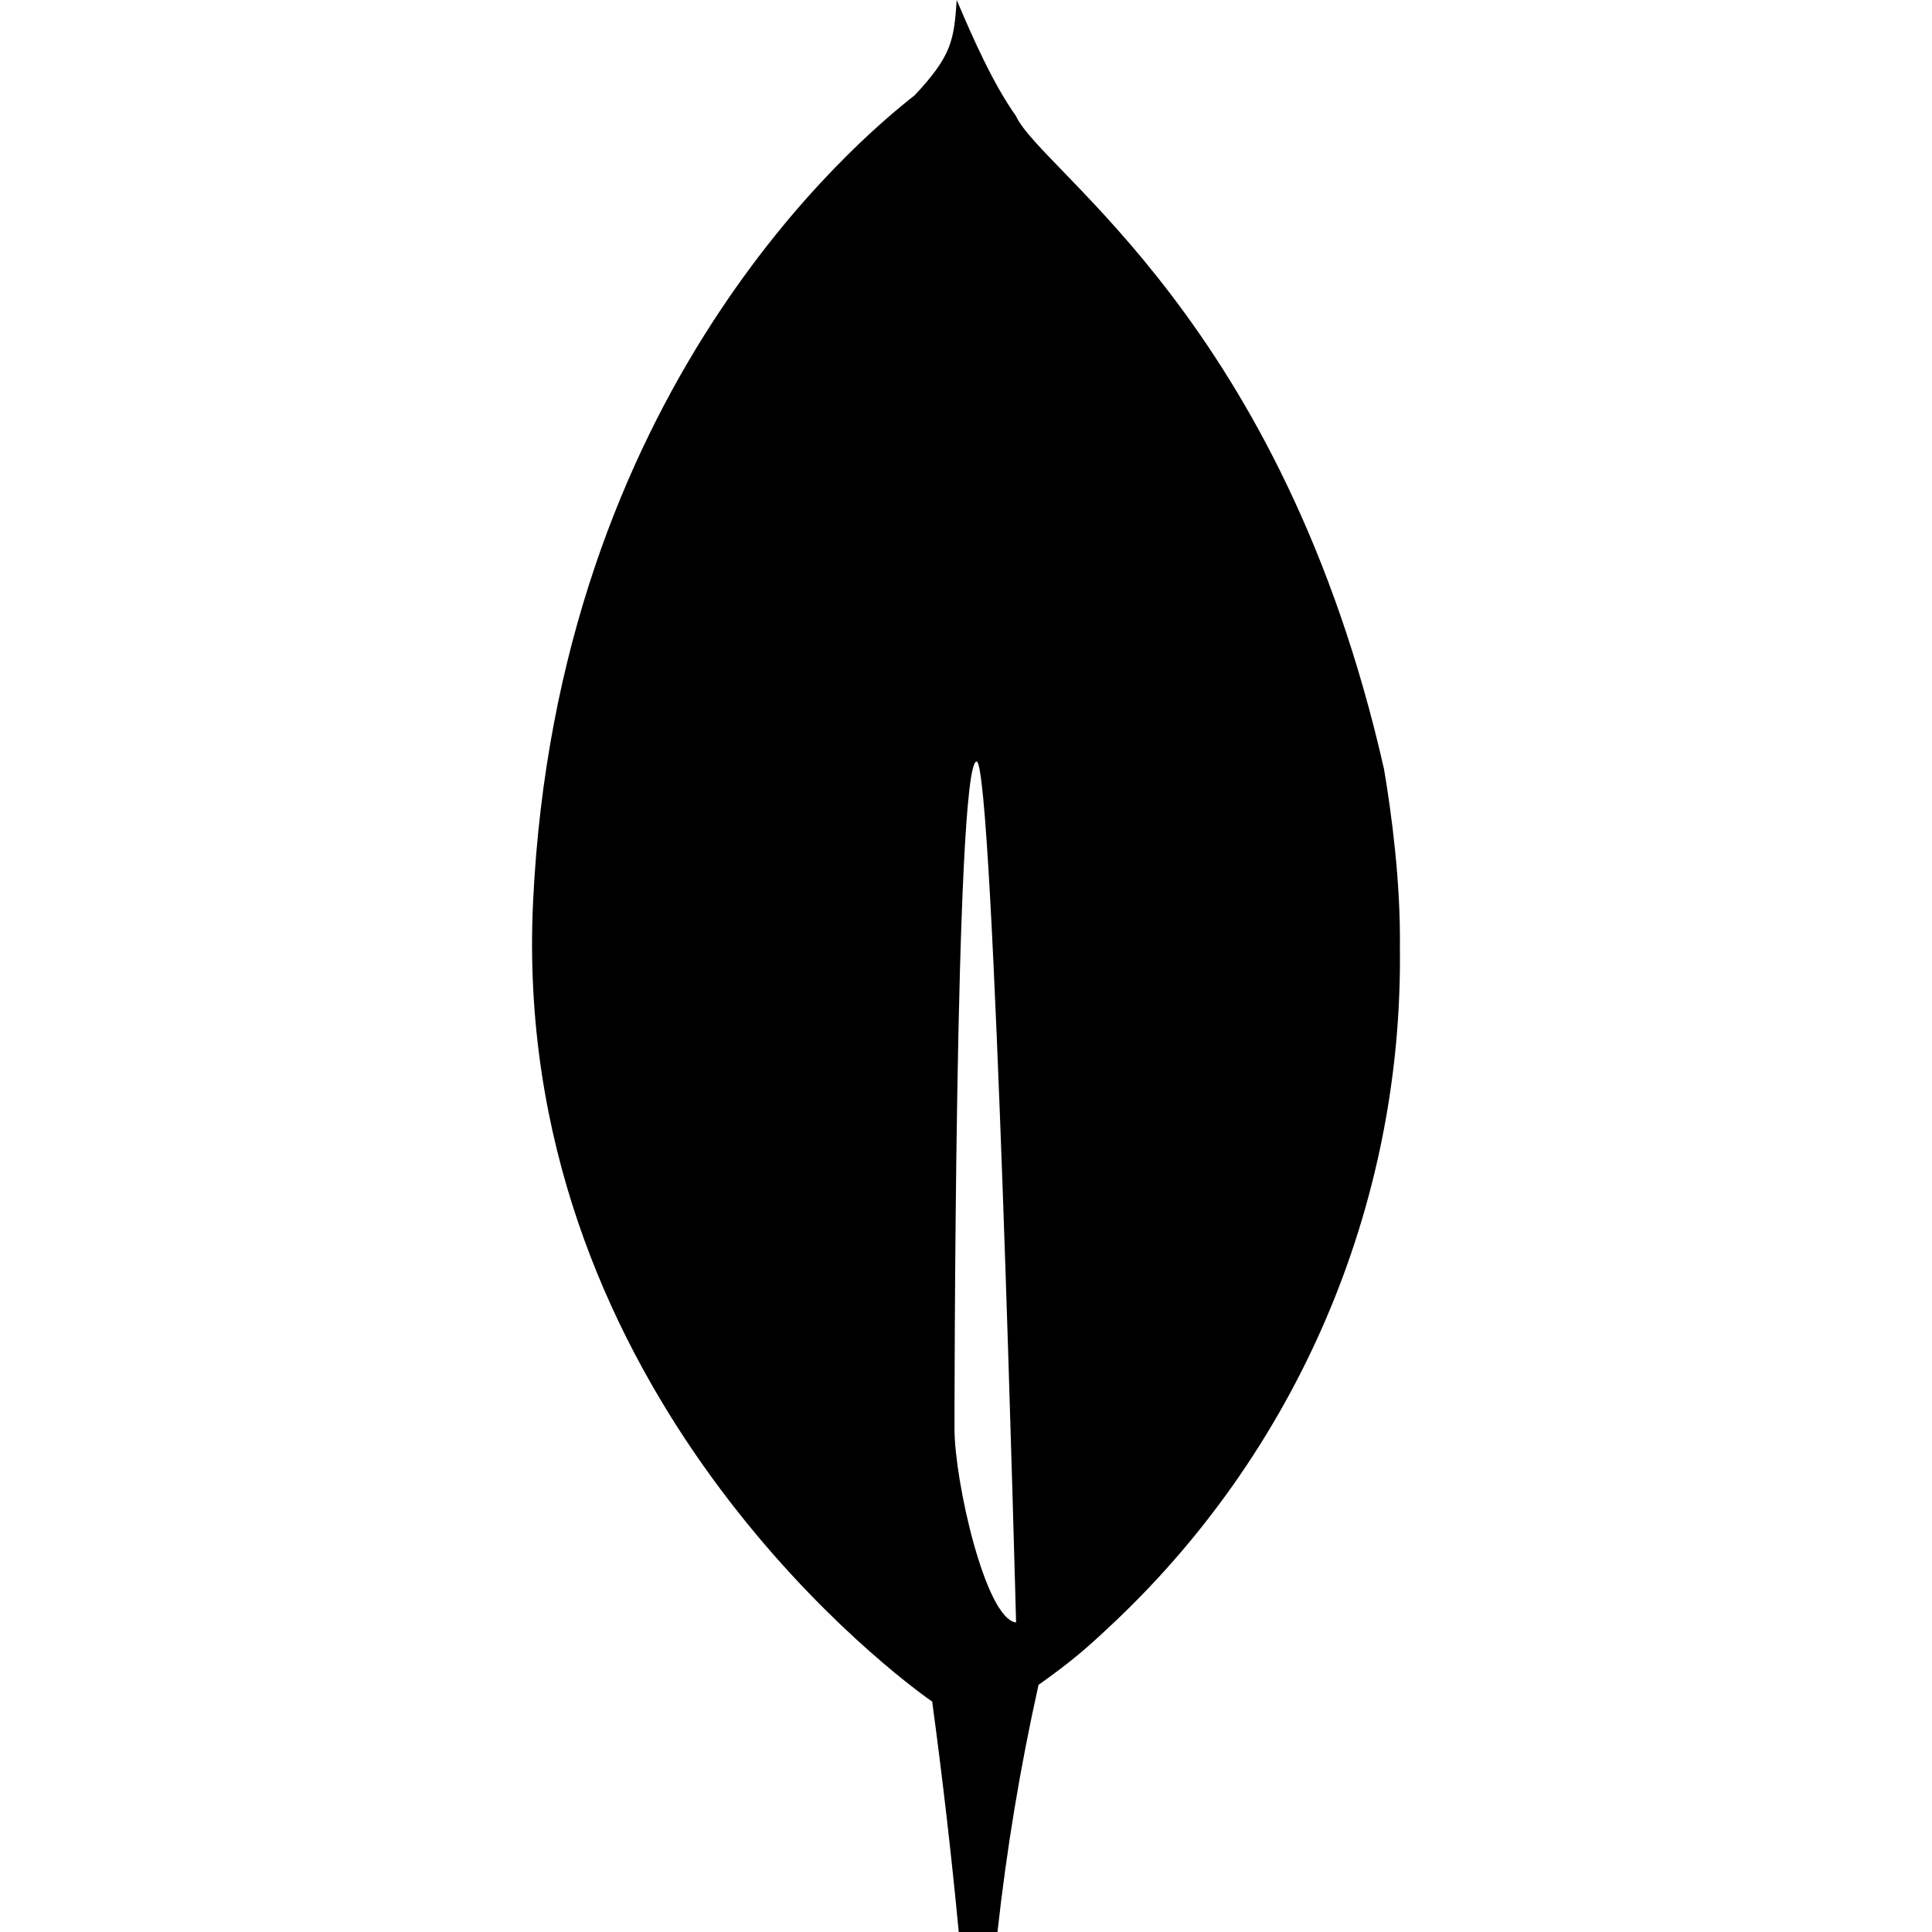
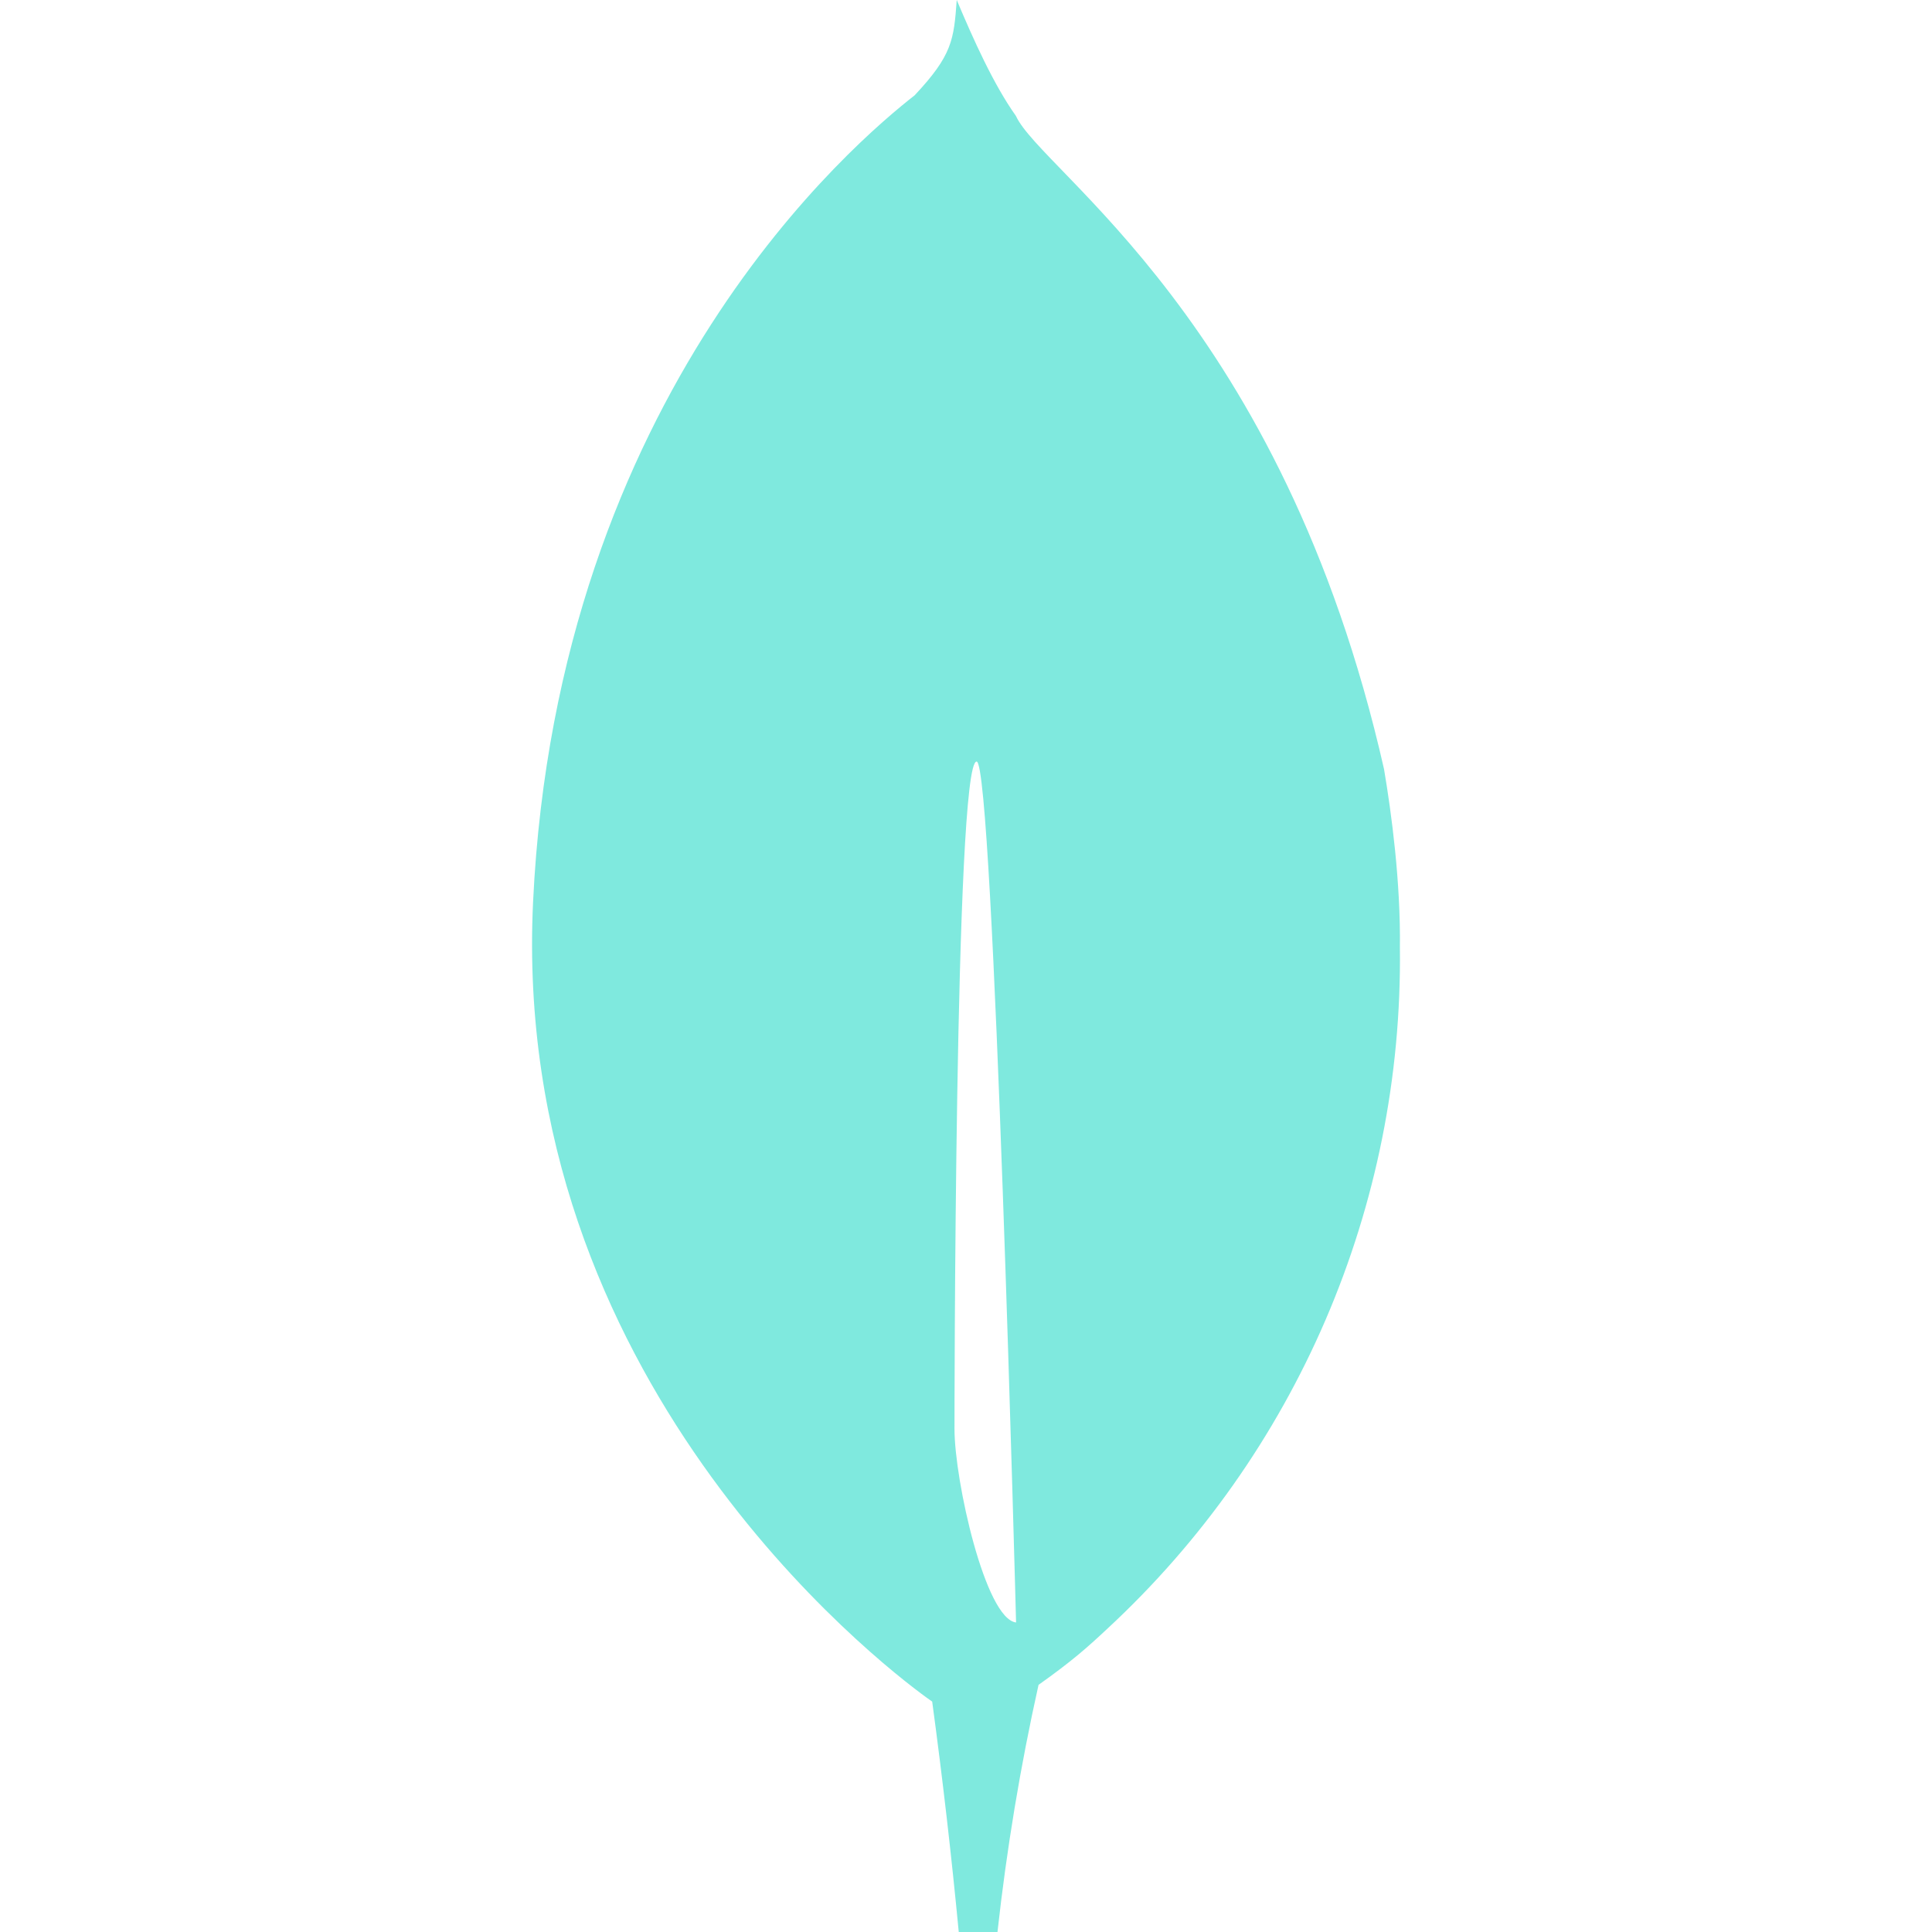
- <svg xmlns="http://www.w3.org/2000/svg" role="img" viewBox="0 0 24 24">
+ <svg xmlns="http://www.w3.org/2000/svg" role="img" viewBox="0 0 24 24" fill="#7FE9DE">
  <path d="M17.193 9.555c-1.264-5.58-4.252-7.414-4.573-8.115-.28-.394-.53-.954-.735-1.44-.036.495-.055.685-.523 1.184-.723.566-4.438 3.682-4.74 10.02-.282 5.912 4.27 9.435 4.888 9.884l.07.05A73.49 73.49 0 0111.91 24h.481c.114-1.032.284-2.056.51-3.07.417-.296.604-.463.85-.693a11.342 11.342 0 003.639-8.464c.01-.814-.103-1.662-.197-2.218zm-5.336 8.195s0-8.291.275-8.29c.213 0 .49 10.695.49 10.695-.381-.045-.765-1.76-.765-2.405z" />
</svg>
